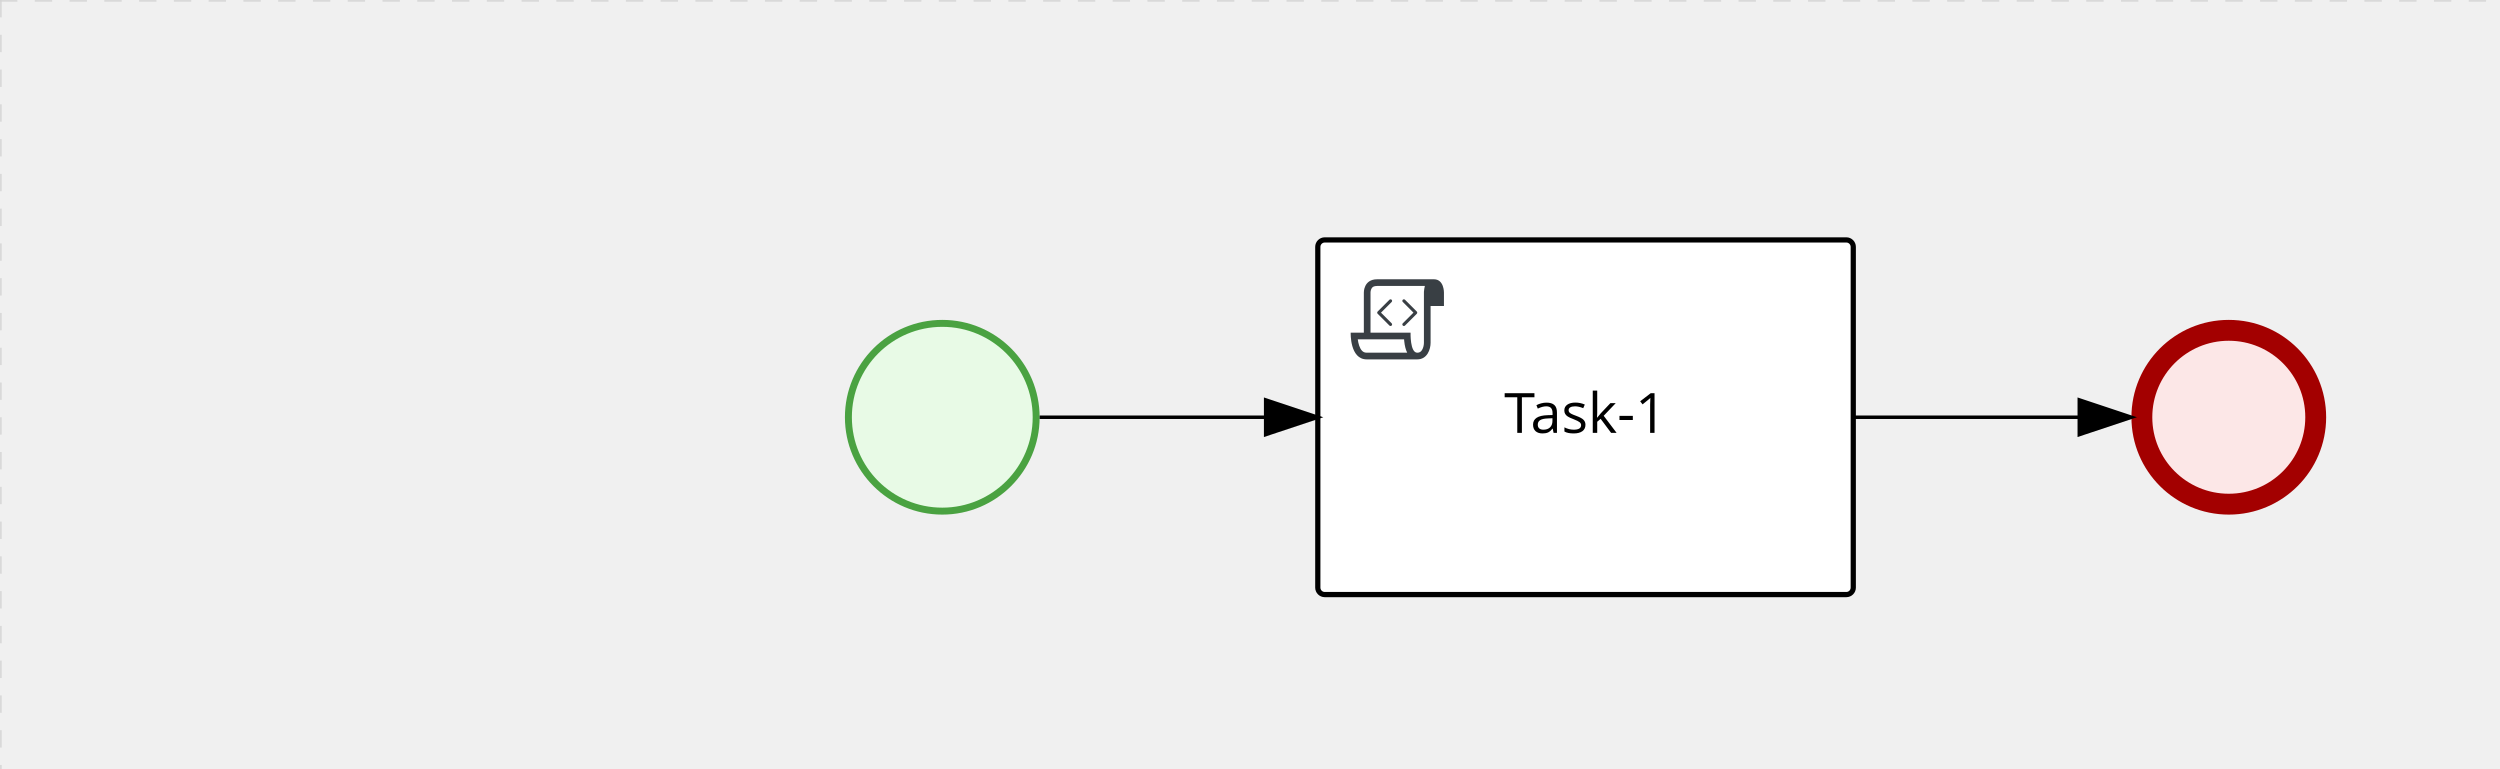
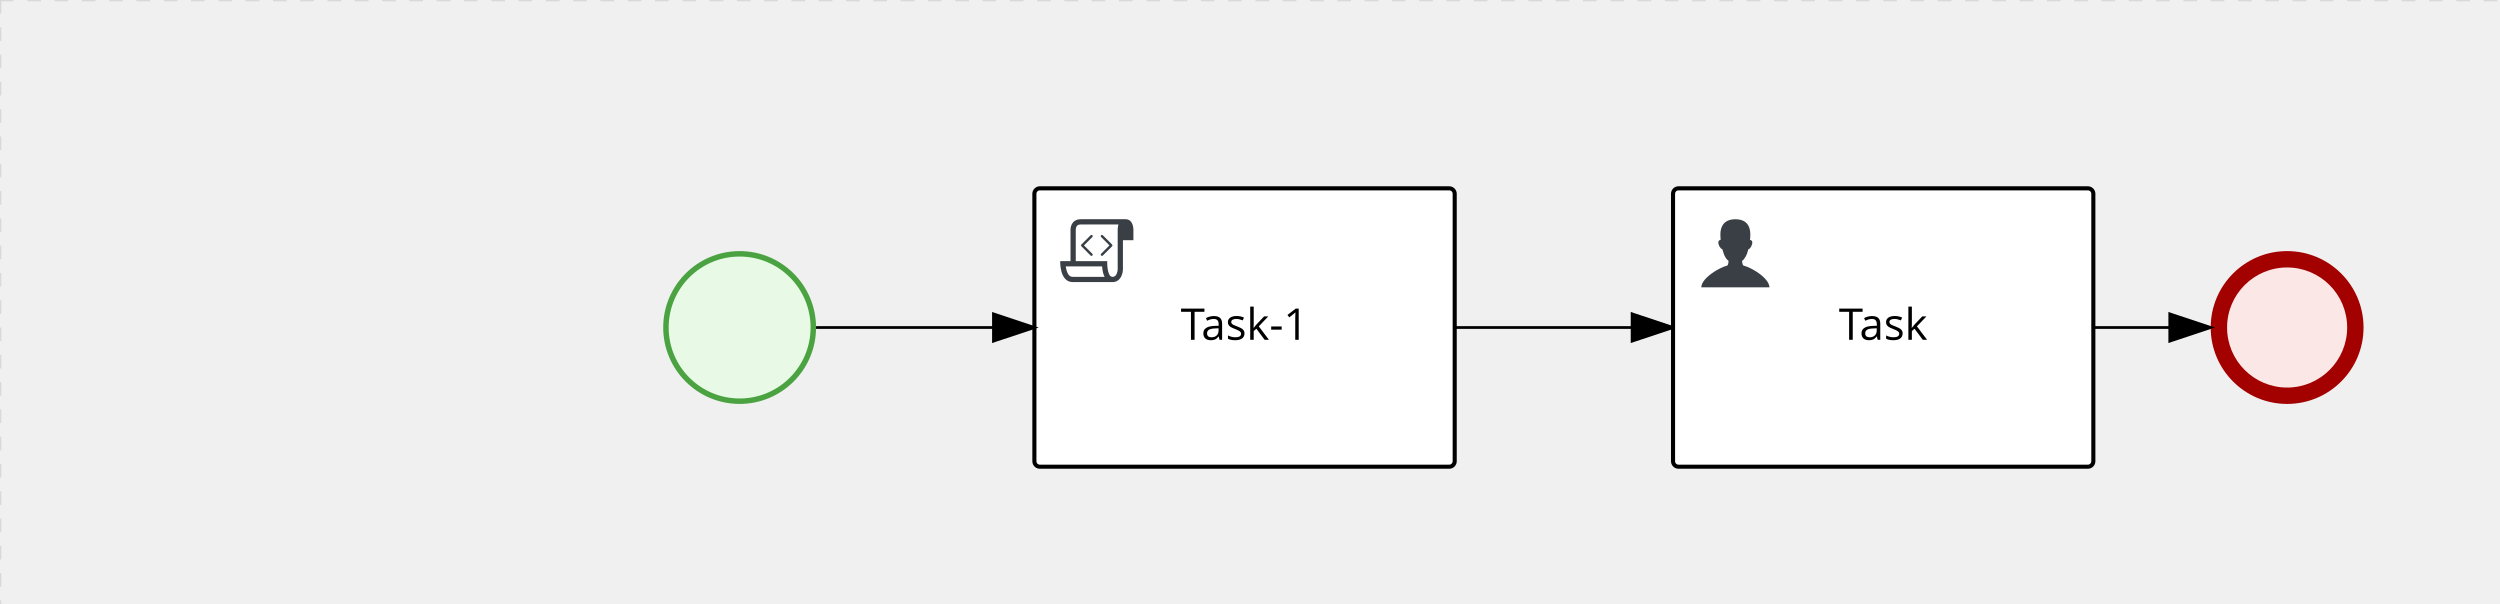
- <svg xmlns="http://www.w3.org/2000/svg" version="1.1" width="719" height="221" viewBox="0 0 719 221">
+ <svg xmlns="http://www.w3.org/2000/svg" version="1.1" width="916" height="221" viewBox="0 0 916 221">
  <defs />
  <g transform="matrix(1,0,0,1,0,0)">
    <g>
      <g>
        <g>
          <path fill="none" stroke="#d3d3d3" paint-order="fill stroke markers" d=" M 0 0 L 1200 0" stroke-miterlimit="10" stroke-opacity="0.8" stroke-dasharray="5" />
        </g>
        <g>
          <path fill="none" stroke="#d3d3d3" paint-order="fill stroke markers" d=" M 0 0 L 0 800" stroke-miterlimit="10" stroke-opacity="0.8" stroke-dasharray="5" />
        </g>
      </g>
      <g id="_998CBF71-8CC4-4ED1-9481-8C9656AB4F00" bpmn2nodeid="_998CBF71-8CC4-4ED1-9481-8C9656AB4F00" transform="matrix(1,0,0,1,379,69)">
        <g>
          <path fill="none" stroke="none" />
        </g>
        <g transform="matrix(1,0,0,1,0,0)">
          <path fill="#ffffff" stroke="none" id="_998CBF71-8CC4-4ED1-9481-8C9656AB4F00?shapeType=BACKGROUND" paint-order="stroke fill markers" d=" M 2 0 L 152 0 L 152 0 A 2 2 0 0 1 154 2 L 154 100 L 154 100 A 2 2 0 0 1 152 102 L 2 102 L 2 102 A 2 2 0 0 1 0 100 L 0 2 L 0 2 A 2 2 0 0 1 2 0 Z" />
        </g>
        <g transform="matrix(1,0,0,1,0,0)">
          <path fill="none" stroke="rgb(0,0,0)" id="_998CBF71-8CC4-4ED1-9481-8C9656AB4F00?shapeType=BORDER&amp;renderType=STROKE" paint-order="fill stroke markers" d=" M 2 0 L 152 0 L 152 0 A 2 2 0 0 1 154 2 L 154 100 L 154 100 A 2 2 0 0 1 152 102 L 2 102 L 2 102 A 2 2 0 0 1 0 100 L 0 2 L 0 2 A 2 2 0 0 1 2 0 Z" stroke-miterlimit="10" stroke-width="1.5" stroke-dasharray="" />
        </g>
        <g>
          <g transform="matrix(0.06,0,0,0.06,9.4,9.4)">
            <g transform="matrix(1,0,0,1,0,0)">
              <path fill="#393f44" stroke="none" id="_998CBF71-8CC4-4ED1-9481-8C9656AB4F00_task__T703__3wNP" paint-order="stroke fill markers" d=" M 0 0 M 197.3 130.2 C 194.4 127.3 189.6 127.3 186.7 130.2 L 130.2 186.7 C 127.3 189.6 127.3 194.4 130.2 197.3 L 186.7 253.8 C 188.1 255.3 190.1 256 192 256 C 193.9 256 195.9 255.3 197.3 253.7 C 200.2 250.8 200.2 246 197.3 243.1 L 146.2 192 L 197.3 140.8 C 200.2 137.9 200.2 133.1 197.3 130.2 Z" />
            </g>
            <g transform="matrix(1,0,0,1,0,0)">
              <path fill="#393f44" stroke="none" id="_998CBF71-8CC4-4ED1-9481-8C9656AB4F00_task__T703__gqkB" paint-order="stroke fill markers" d=" M 0 0 M 261.3 130.2 C 258.4 127.3 253.6 127.3 250.7 130.2 C 247.8 133.1 247.8 137.9 250.7 140.8 L 301.8 191.9 L 250.7 243 C 247.8 245.9 247.8 250.7 250.7 253.6 C 252.1 255.3 254.1 256 256 256 C 257.9 256 259.9 255.3 261.3 253.8 L 317.8 197.3 C 320.7 194.4 320.7 189.6 317.8 186.7 L 261.3 130.2 Z" />
            </g>
            <g transform="matrix(1,0,0,1,0,0)">
              <path fill="#393f44" stroke="none" id="_998CBF71-8CC4-4ED1-9481-8C9656AB4F00_task__T703__x19X" paint-order="stroke fill markers" d=" M 0 0 M 400 32 C 400 32 152.8 32 128 32 C 62 32 64 96 64 96 L 64 288 L 1 288 C 1 288 -4 416 78 416 L 320 416 C 368 416 384 368 384 336 C 384 314.2 384 224.4 384 160 L 448 160 L 448 96 C 448 96 449 32 400 32 Z M 0 0 M 78 383.9 C 68.5 383.9 61.6 381.1 55.5 374.9 C 43.4 362.4 37.5 339.6 34.9 320 L 256.9 320 C 257.1 322.7 257.3 325.4 257.6 328.2 C 260 351.6 264.7 370.1 271.9 383.9 L 78 383.9 L 78 383.9 Z M 0 0 M 352 336 C 352 345.9 349.6 360.3 342.9 371 C 337.2 380.1 330.4 384 320 384 C 285 384 288 288 288 288 L 96 288 L 96 96 L 96 95.9 L 96 95.1 C 96 90.6 97.6 78.3 104.7 71.2 C 106.5 69.4 111.9 64 128 64 L 356.5 64 C 354.4 72.8 352.8 81.8 352.2 89.9 C 352.2 90.5 352.1 91.1 352.1 91.7 C 352.1 92 352.1 92.3 352.1 92.6 C 352 94.8 352 96 352 96 L 352 160 L 352 336 Z" />
            </g>
          </g>
        </g>
        <g transform="matrix(1,0,0,1,53.60156,43.5)">
          <text fill="#000000" stroke="none" font-family="Open Sans" font-size="12pt" font-style="normal" font-weight="normal" text-decoration="normal" x="23.398" y="12" text-anchor="middle" dominant-baseline="alphabetic">Task-1</text>
        </g>
      </g>
-       <g id="_E3D39830-D1FB-422B-BB1F-732491513806" bpmn2nodeid="_E3D39830-D1FB-422B-BB1F-732491513806" transform="matrix(1,0,0,1,613,92)">
-         <g>
-           <path fill="none" stroke="none" />
-         </g>
-         <g transform="matrix(0.125,0,0,0.125,0,0)">
-           <g transform="matrix(1,0,0,1,0,0)">
-             <path fill="#fce7e7" stroke="none" id="_E3D39830-D1FB-422B-BB1F-732491513806?shapeType=BACKGROUND" paint-order="stroke fill markers" d=" M 0 0 M 444 224 C 444 263.9 434.2 300.8 414.4 334.5 C 394.7 368.2 368 394.9 334.4 414.5 C 300.8 434.1 263.9 444 224 444 C 184.1 444 147.2 434.2 113.5 414.4 C 79.8 394.7 53.1 368 33.5 334.4 C 13.9 300.8 4 263.9 4 224 C 4 184.1 13.8 147.2 33.6 113.5 C 53.4 79.8 80.1 53.1 113.6 33.5 C 147.1 13.9 184.1 4 224 4 C 263.9 4 300.8 13.8 334.5 33.6 C 368.2 53.4 394.9 80.1 414.5 113.6 C 434.1 147.1 444 184.1 444 224 Z" />
-           </g>
-           <g>
-             <g transform="matrix(1,0,0,1,0,0)">
-               <g transform="matrix(1,0,0,1,0,0)">
-                 <path fill="#a30000" stroke="none" id="_E3D39830-D1FB-422B-BB1F-732491513806?shapeType=BORDER&amp;renderType=FILL" paint-order="stroke fill markers" d=" M 0 0 M 224 0 C 100.3 0 0 100.3 0 224 C 0 347.7 100.3 448 224 448 C 347.7 448 448 347.7 448 224 C 448 100.3 347.7 0 224 0 Z M 0 0 M 224 400 C 126.8 400 48 321.2 48 224 C 48 126.8 126.8 48 224 48 C 321.2 48 400 126.8 400 224 C 400 321.2 321.2 400 224 400 Z" />
-               </g>
-             </g>
-           </g>
-         </g>
-         <g transform="matrix(1,0,0,1,28,61)" />
-       </g>
      <g id="_C07FB290-7730-424C-BC38-FCF6941B9965" bpmn2nodeid="_C07FB290-7730-424C-BC38-FCF6941B9965" transform="matrix(1,0,0,1,243,92)">
        <g>
          <path fill="none" stroke="none" />
        </g>
        <g transform="matrix(0.125,0,0,0.125,0,0)">
          <g transform="matrix(1,0,0,1,0,0)">
            <path fill="#e8fae6" stroke="none" id="_C07FB290-7730-424C-BC38-FCF6941B9965?shapeType=BACKGROUND" paint-order="stroke fill markers" d=" M 0 0 M 444 224 C 444 263.9 434.2 300.8 414.4 334.5 C 394.7 368.2 368 394.9 334.4 414.5 C 300.8 434.1 263.9 444 224 444 C 184.1 444 147.2 434.2 113.5 414.4 C 79.8 394.7 53.1 368 33.5 334.4 C 13.9 300.8 4 263.9 4 224 C 4 184.1 13.8 147.2 33.6 113.5 C 53.4 79.8 80.1 53.1 113.6 33.5 C 147.1 13.9 184.1 4 224 4 C 263.9 4 300.8 13.8 334.5 33.6 C 368.2 53.4 394.9 80.1 414.5 113.6 C 434.1 147.1 444 184.1 444 224 Z" />
          </g>
          <g>
            <g transform="matrix(1,0,0,1,0,0)">
              <g transform="matrix(1,0,0,1,0,0)">
-                 <path fill="#4aa241" stroke="none" id="_C07FB290-7730-424C-BC38-FCF6941B9965?shapeType=BORDER&amp;renderType=FILL" paint-order="stroke fill markers" d=" M 0 0 M 224 0 C 100.3 0 0 100.3 0 224 C 0 347.7 100.3 448 224 448 C 347.7 448 448 347.7 448 224 C 448 100.3 347.7 0 224 0 Z M 0 0 M 224 432 C 109.1 432 16 338.9 16 224 C 16 109.1 109.1 16 224 16 C 338.9 16 432 109.1 432 224 C 432 338.9 338.9 432 224 432 Z" />
+                 <path fill="rgb(74,162,65)" stroke="none" id="_C07FB290-7730-424C-BC38-FCF6941B9965?shapeType=BORDER&amp;renderType=FILL" paint-order="stroke fill markers" d=" M 0 0 M 224 0 C 100.3 0 0 100.3 0 224 C 0 347.7 100.3 448 224 448 C 347.7 448 448 347.7 448 224 C 448 100.3 347.7 0 224 0 Z M 0 0 M 224 432 C 109.1 432 16 338.9 16 224 C 16 109.1 109.1 16 224 16 C 338.9 16 432 109.1 432 224 C 432 338.9 338.9 432 224 432 Z" />
              </g>
            </g>
          </g>
        </g>
        <g transform="matrix(1,0,0,1,28,61)" />
      </g>
      <g id="_906F39E9-5930-4D1A-9D44-51F287B49CB1" bpmn2nodeid="_906F39E9-5930-4D1A-9D44-51F287B49CB1">
        <g>
          <path fill="none" stroke="#000000" paint-order="fill stroke markers" d=" M 299 120 L 364 120" stroke-miterlimit="10" stroke-dasharray="" />
        </g>
        <g transform="matrix(1,0,0,1,299,120)" />
        <g transform="matrix(6.123233995736766e-17,1,-1,6.123233995736766e-17,379,115)">
          <path fill="#000000" stroke="#000000" paint-order="fill stroke markers" d=" M 10 15 L 0 15 L 5 0 Z" stroke-miterlimit="10" stroke-dasharray="" />
        </g>
        <g transform="matrix(1,0,0,1,299,110)" />
      </g>
+       <g transform="matrix(1,0,0,1,379,69)" />
+       <g transform="matrix(1,0,0,1,243,92)" />
+       <g id="_E3D39830-D1FB-422B-BB1F-732491513806" bpmn2nodeid="_E3D39830-D1FB-422B-BB1F-732491513806" transform="matrix(1,0,0,1,810,92)">
+         <g>
+           <path fill="none" stroke="none" />
+         </g>
+         <g transform="matrix(0.125,0,0,0.125,0,0)">
+           <g transform="matrix(1,0,0,1,0,0)">
+             <path fill="#fce7e7" stroke="none" id="_E3D39830-D1FB-422B-BB1F-732491513806?shapeType=BACKGROUND" paint-order="stroke fill markers" d=" M 0 0 M 444 224 C 444 263.9 434.2 300.8 414.4 334.5 C 394.7 368.2 368 394.9 334.4 414.5 C 300.8 434.1 263.9 444 224 444 C 184.1 444 147.2 434.2 113.5 414.4 C 79.8 394.7 53.1 368 33.5 334.4 C 13.9 300.8 4 263.9 4 224 C 4 184.1 13.8 147.2 33.6 113.5 C 53.4 79.8 80.1 53.1 113.6 33.5 C 147.1 13.9 184.1 4 224 4 C 263.9 4 300.8 13.8 334.5 33.6 C 368.2 53.4 394.9 80.1 414.5 113.6 C 434.1 147.1 444 184.1 444 224 Z" />
+           </g>
+           <g>
+             <g transform="matrix(1,0,0,1,0,0)">
+               <g transform="matrix(1,0,0,1,0,0)">
+                 <path fill="rgb(163,0,0)" stroke="none" id="_E3D39830-D1FB-422B-BB1F-732491513806?shapeType=BORDER&amp;renderType=FILL" paint-order="stroke fill markers" d=" M 0 0 M 224 0 C 100.3 0 0 100.3 0 224 C 0 347.7 100.3 448 224 448 C 347.7 448 448 347.7 448 224 C 448 100.3 347.7 0 224 0 Z M 0 0 M 224 400 C 126.8 400 48 321.2 48 224 C 48 126.8 126.8 48 224 48 C 321.2 48 400 126.8 400 224 C 400 321.2 321.2 400 224 400 Z" />
+               </g>
+             </g>
+           </g>
+         </g>
+         <g transform="matrix(1,0,0,1,28,61)" />
+       </g>
      <g id="_9578A752-20E3-4477-BAB6-E0A8B1E6D72B" bpmn2nodeid="_9578A752-20E3-4477-BAB6-E0A8B1E6D72B">
        <g>
          <path fill="none" stroke="#000000" paint-order="fill stroke markers" d=" M 533 120 L 598 120" stroke-miterlimit="10" stroke-dasharray="" />
        </g>
        <g transform="matrix(1,0,0,1,533,120)" />
        <g transform="matrix(6.123233995736766e-17,1,-1,6.123233995736766e-17,613,115)">
          <path fill="#000000" stroke="#000000" paint-order="fill stroke markers" d=" M 10 15 L 0 15 L 5 0 Z" stroke-miterlimit="10" stroke-dasharray="" />
        </g>
        <g transform="matrix(1,0,0,1,533,110)" />
      </g>
-       <g transform="matrix(1,0,0,1,613,92)" />
-       <g transform="matrix(1,0,0,1,243,92)" />
-       <g transform="matrix(1,0,0,1,379,69)" />
+       <g transform="matrix(1,0,0,1,810,92)" />
+       <g id="_92D58EA6-955F-4E79-A859-7D6274D706FC" bpmn2nodeid="_92D58EA6-955F-4E79-A859-7D6274D706FC" transform="matrix(1,0,0,1,613,69)">
+         <g>
+           <path fill="none" stroke="none" />
+         </g>
+         <g transform="matrix(1,0,0,1,0,0)">
+           <path fill="#ffffff" stroke="none" id="_92D58EA6-955F-4E79-A859-7D6274D706FC?shapeType=BACKGROUND" paint-order="stroke fill markers" d=" M 2 0 L 152 0 L 152 0 A 2 2 0 0 1 154 2 L 154 100 L 154 100 A 2 2 0 0 1 152 102 L 2 102 L 2 102 A 2 2 0 0 1 0 100 L 0 2 L 0 2 A 2 2 0 0 1 2 0 Z" />
+         </g>
+         <g transform="matrix(1,0,0,1,0,0)">
+           <path fill="none" stroke="rgb(0,0,0)" id="_92D58EA6-955F-4E79-A859-7D6274D706FC?shapeType=BORDER&amp;renderType=STROKE" paint-order="fill stroke markers" d=" M 2 0 L 152 0 L 152 0 A 2 2 0 0 1 154 2 L 154 100 L 154 100 A 2 2 0 0 1 152 102 L 2 102 L 2 102 A 2 2 0 0 1 0 100 L 0 2 L 0 2 A 2 2 0 0 1 2 0 Z" stroke-miterlimit="10" stroke-width="1.5" stroke-dasharray="" />
+         </g>
+         <g>
+           <g transform="matrix(0.06,0,0,0.06,9.4,9.4)">
+             <g transform="matrix(1,0,0,1,0,0)">
+               <path fill="#393f44" stroke="none" id="_92D58EA6-955F-4E79-A859-7D6274D706FC_task__JrCX__gE2q" paint-order="stroke fill markers" d=" M 0 0 M 16 445.21 C 16 440.869 18.784 431.129 22.001 424.217 C 35.768 394.64 77.283 359.28 129 333.084 C 144.516 325.224 157.347 319.964 167.807 317.174 C 171.932 316.074 175.729 314.414 176.525 313.363 C 178.894 310.234 180.914 302.908 181.727 294.5 L 182.5 286.5 L 178.507 283.455 C 166.303 274.146 154.284 251.678 148.04 226.5 C 145.611 216.707 145.056 215.462 142.984 215.158 C 141.703 214.97 138.083 212.243 134.939 209.099 C 123.233 197.393 116.891 177.376 121.44 166.49 C 123.002 162.751 128.155 159.01 131.75 159.004 C 134.448 159 134.471 158.603 132.914 138.788 C 130.927 113.496 134.279 92.265 143.132 74.076 C 152.232 55.38 167.569 42.882 189.049 36.66 C 210.203 30.532 237.797 30.532 258.951 36.66 C 300.042 48.563 318.958 83.806 314.955 141 C 314.32 150.075 313.624 157.788 313.409 158.14 C 313.194 158.493 314.575 159.073 316.479 159.43 C 328.929 161.766 330.986 177.018 321.496 196.621 C 316.903 206.109 309.357 214.508 304.817 215.185 C 303.023 215.453 302.293 217.146 299.943 226.5 C 296.659 239.567 294.474 245.305 287.948 257.995 C 282.491 268.606 273.035 281.109 268.108 284.229 L 264.871 286.278 L 265.518 292.889 C 266.345 301.33 268.639 309.871 270.877 312.837 C 272.067 314.415 275.002 315.79 280.063 317.139 C 291.069 320.075 303.617 325.274 321 334.102 C 369.815 358.891 410.848 393.758 425.032 422.5 C 429.07 430.682 432 440.232 432 445.21 L 432 448 L 224 448 L 16 448 L 16 445.21 Z" />
+             </g>
+           </g>
+         </g>
+         <g transform="matrix(1,0,0,1,4.04,13.68)">
+           <g transform="matrix(0.04,0,0,0.04,63.36,69.12)">
+             <g transform="matrix(1,0,0,1,0,0)">
+               <path fill="none" stroke="none" />
+             </g>
+             <g transform="matrix(1,0,0,1,0,0)">
+               <path fill="none" stroke="none" />
+             </g>
+           </g>
+         </g>
+         <g transform="matrix(1,0,0,1,60.75,43.5)">
+           <text fill="#000000" stroke="none" font-family="Open Sans" font-size="12pt" font-style="normal" font-weight="normal" text-decoration="normal" x="16.25" y="12" text-anchor="middle" dominant-baseline="alphabetic">Task</text>
+         </g>
+       </g>
+       <g transform="matrix(1,0,0,1,613,69)" />
+       <g id="_A9B3322C-1940-4386-9D95-D0E7C99DDF09" bpmn2nodeid="_A9B3322C-1940-4386-9D95-D0E7C99DDF09">
+         <g>
+           <path fill="none" stroke="rgb(0,0,0)" paint-order="fill stroke markers" d=" M 767 120 L 795 120" stroke-miterlimit="10" stroke-dasharray="" />
+         </g>
+         <g transform="matrix(1,0,0,1,767,120)" />
+         <g transform="matrix(6.123233995736766e-17,1,-1,6.123233995736766e-17,810,115)">
+           <path fill="rgb(0,0,0)" stroke="rgb(0,0,0)" paint-order="fill stroke markers" d=" M 10 15 L 0 15 L 5 0 Z" stroke-miterlimit="10" stroke-dasharray="" />
+         </g>
+         <g transform="matrix(1,0,0,1,767,110)" />
+       </g>
    </g>
  </g>
</svg>
